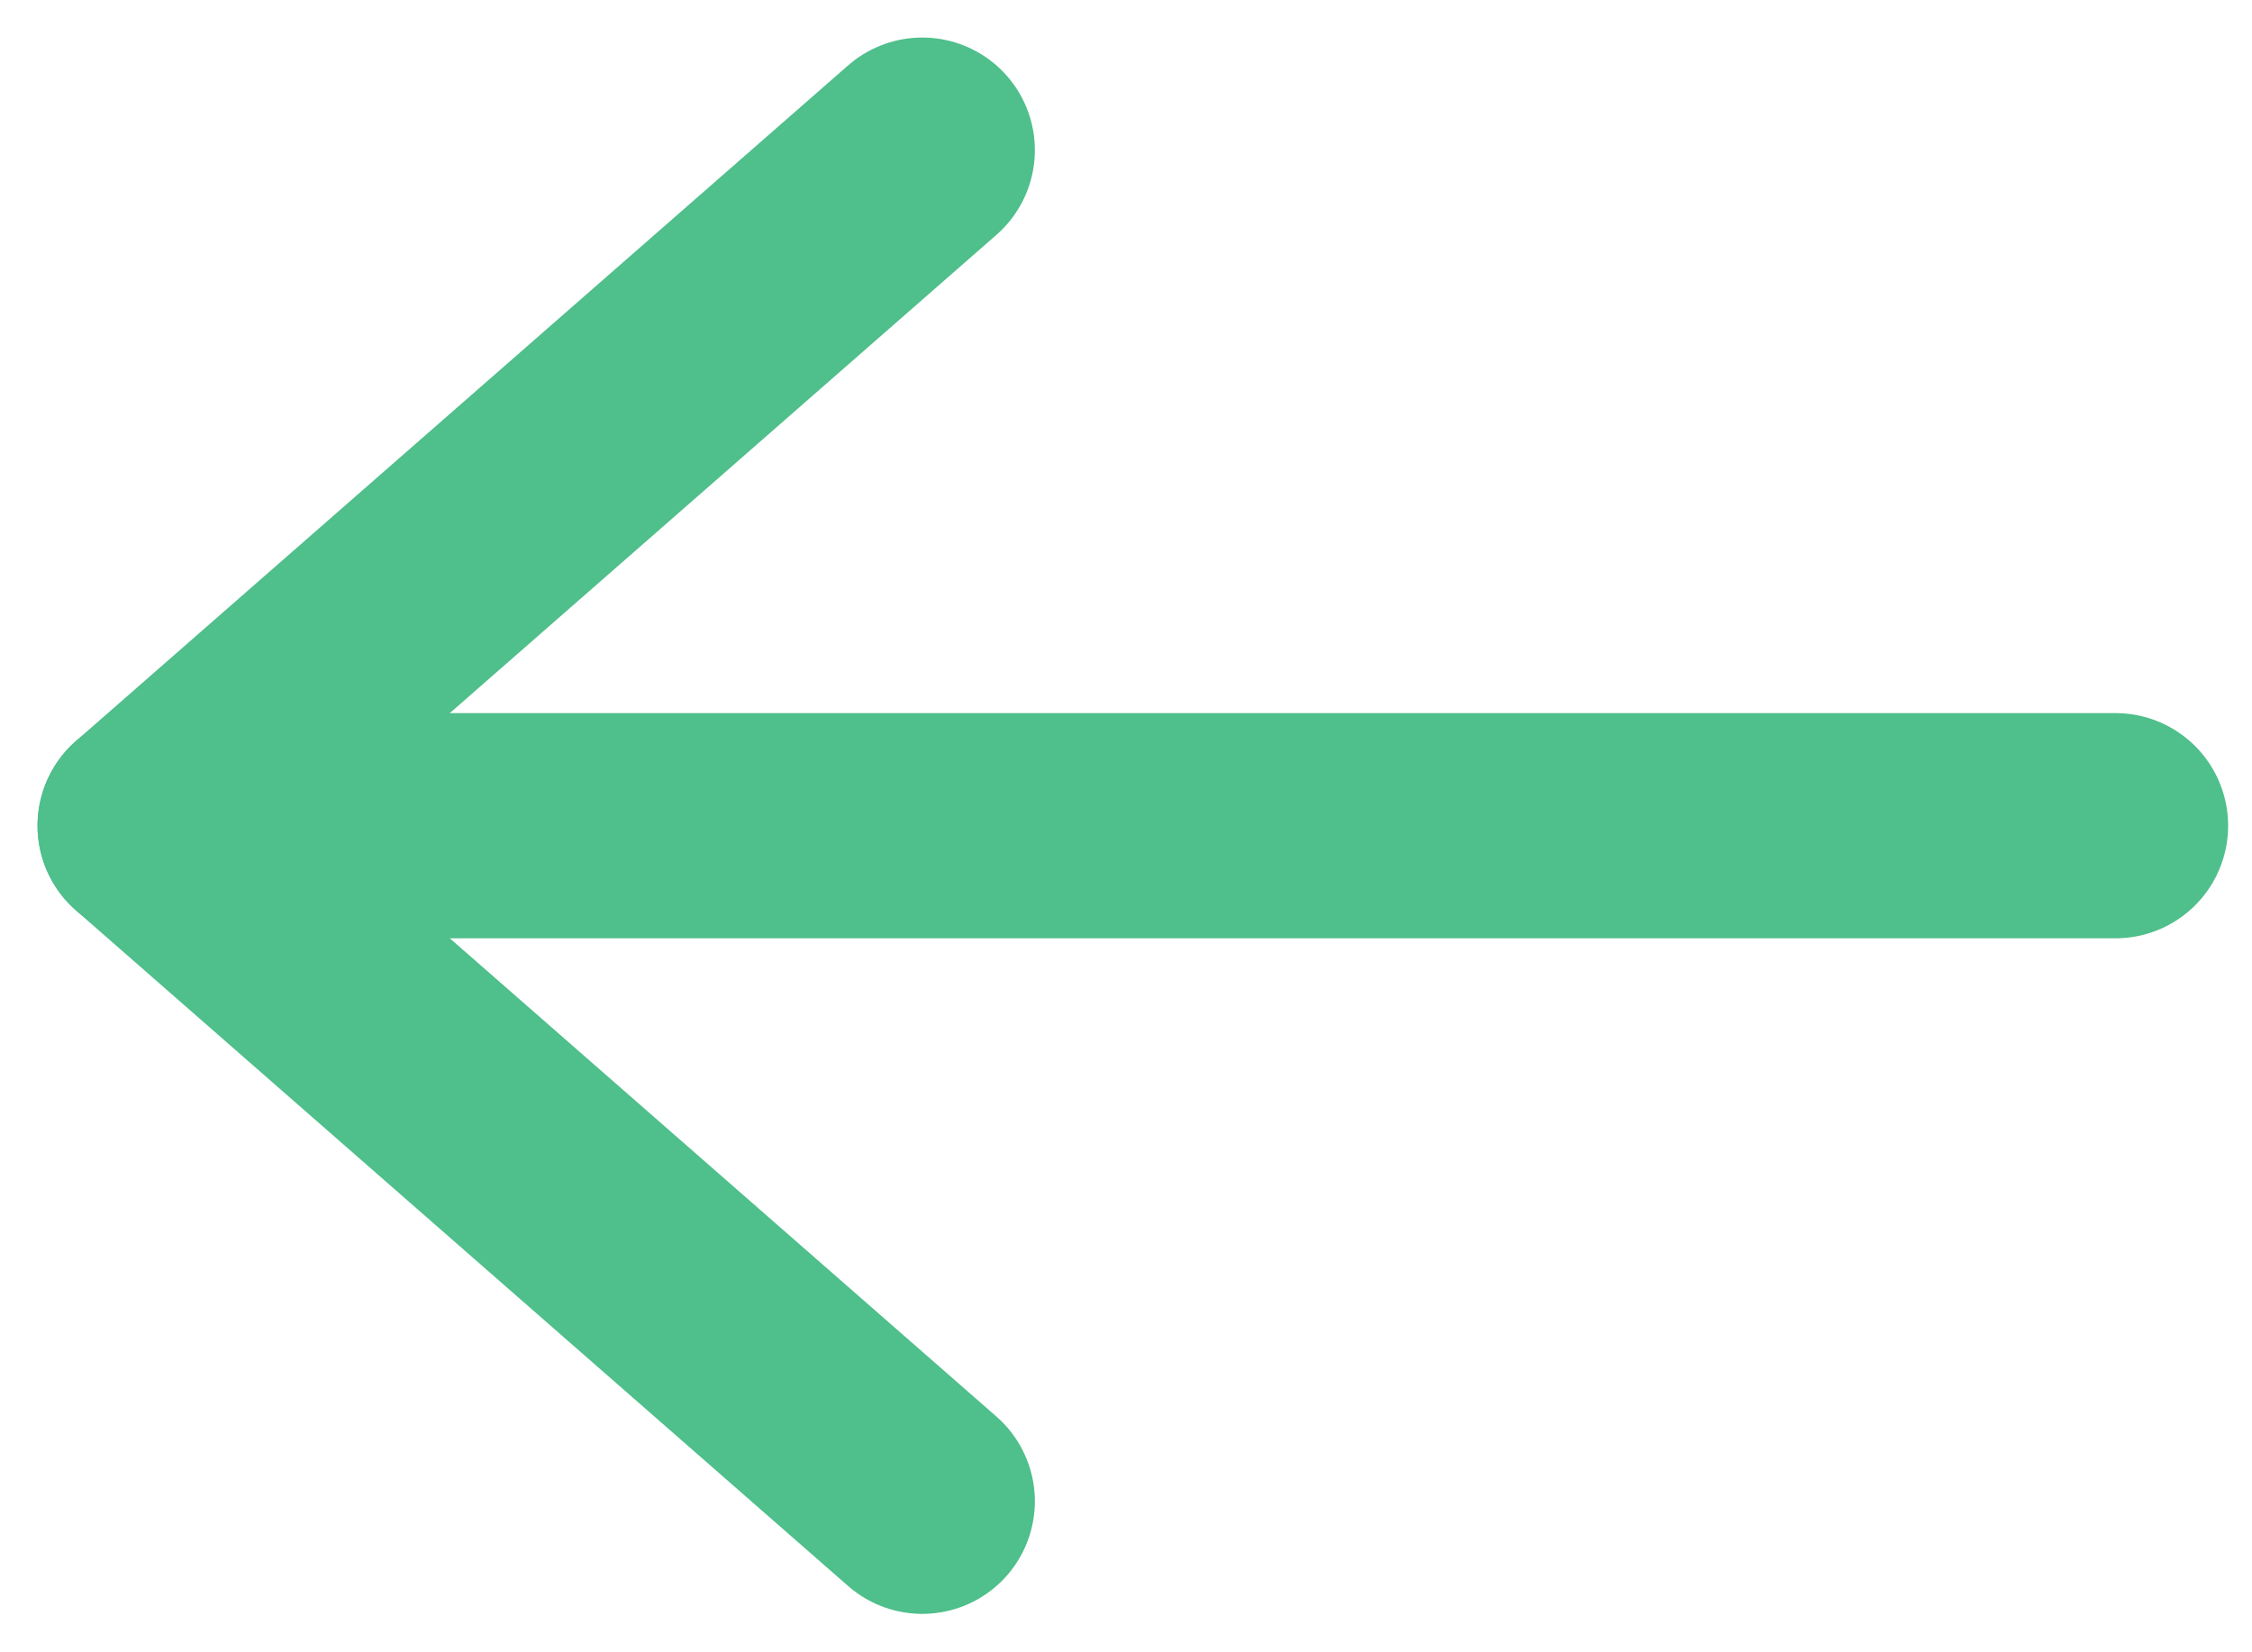
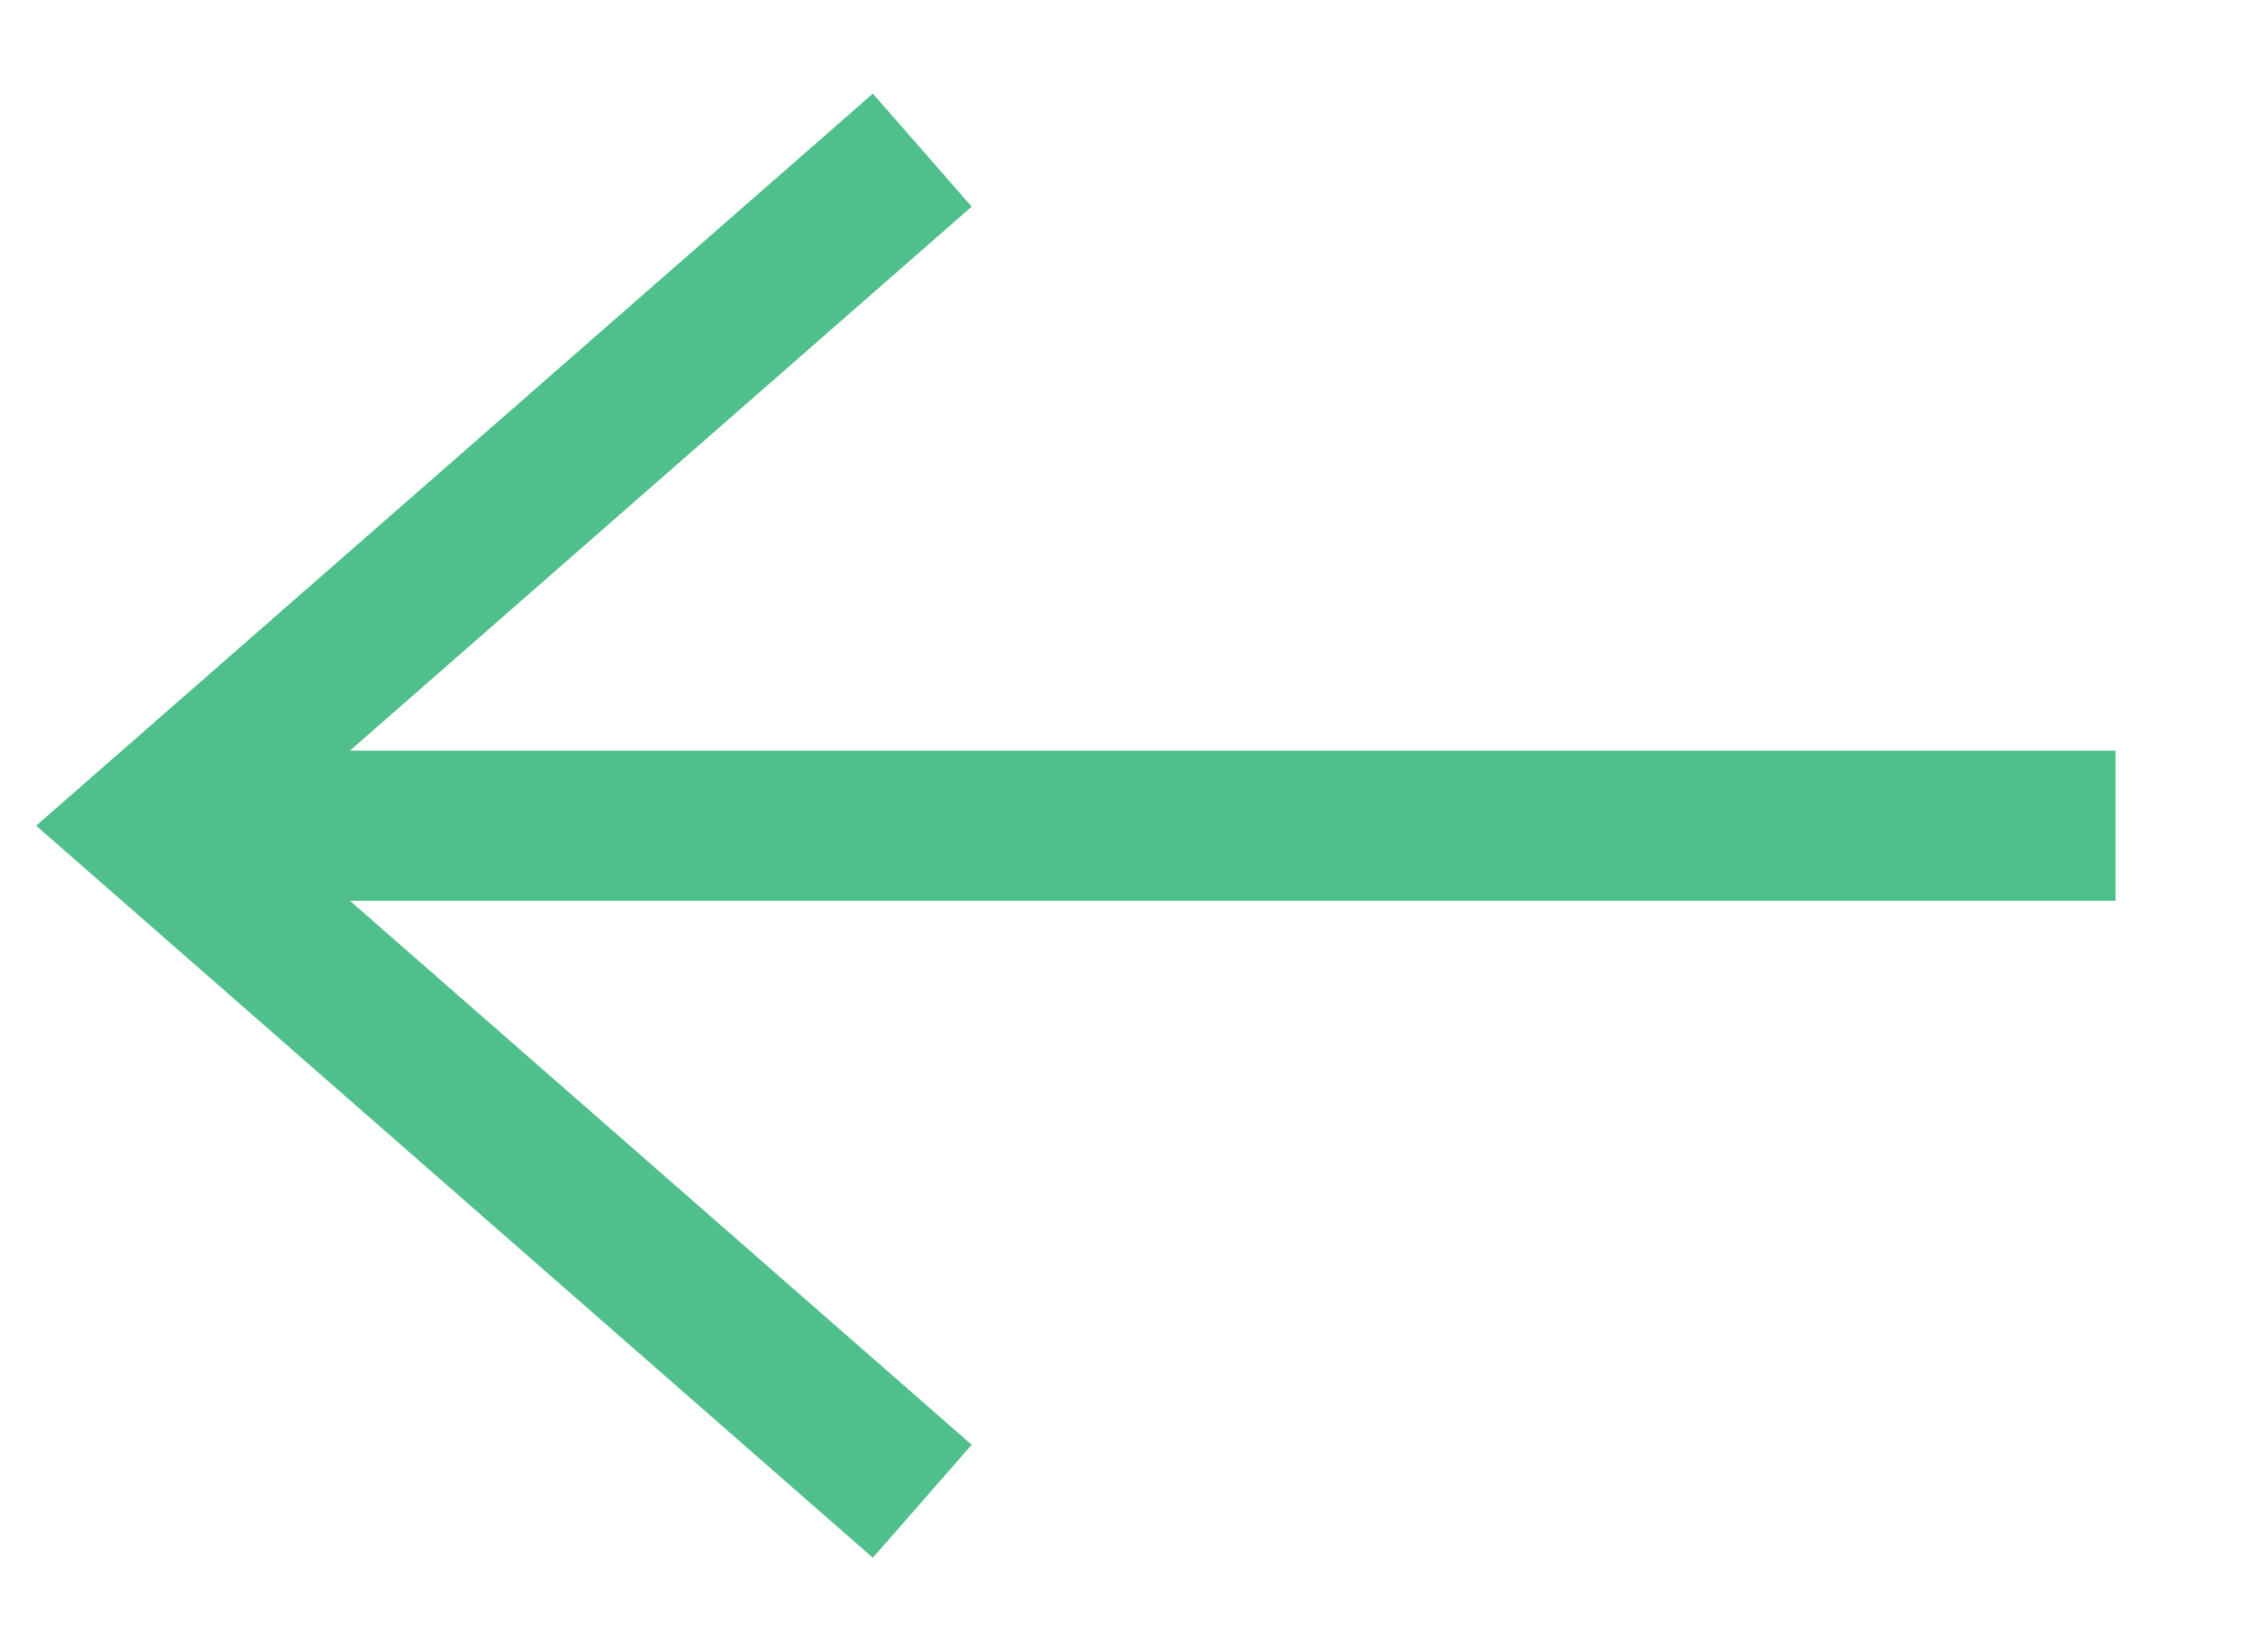
<svg xmlns="http://www.w3.org/2000/svg" width="15" height="11" viewBox="0 0 15 11" fill="none">
-   <path d="M14.091 5.5H1" stroke="#4FBF8B" stroke-width="1.5" stroke-linecap="round" stroke-linejoin="round" />
-   <path d="M6.143 10L1 5.5L6.143 1" stroke="#4FBF8B" stroke-width="1.5" stroke-linecap="round" stroke-linejoin="round" />
+   <path d="M14.091 5.5H1" stroke="#4FBF8B" strokeWidth="1.5" strokeLinecap="round" strokeLinejoin="round" />
+   <path d="M6.143 10L1 5.5L6.143 1" stroke="#4FBF8B" strokeWidth="1.5" strokeLinecap="round" strokeLinejoin="round" />
</svg>
